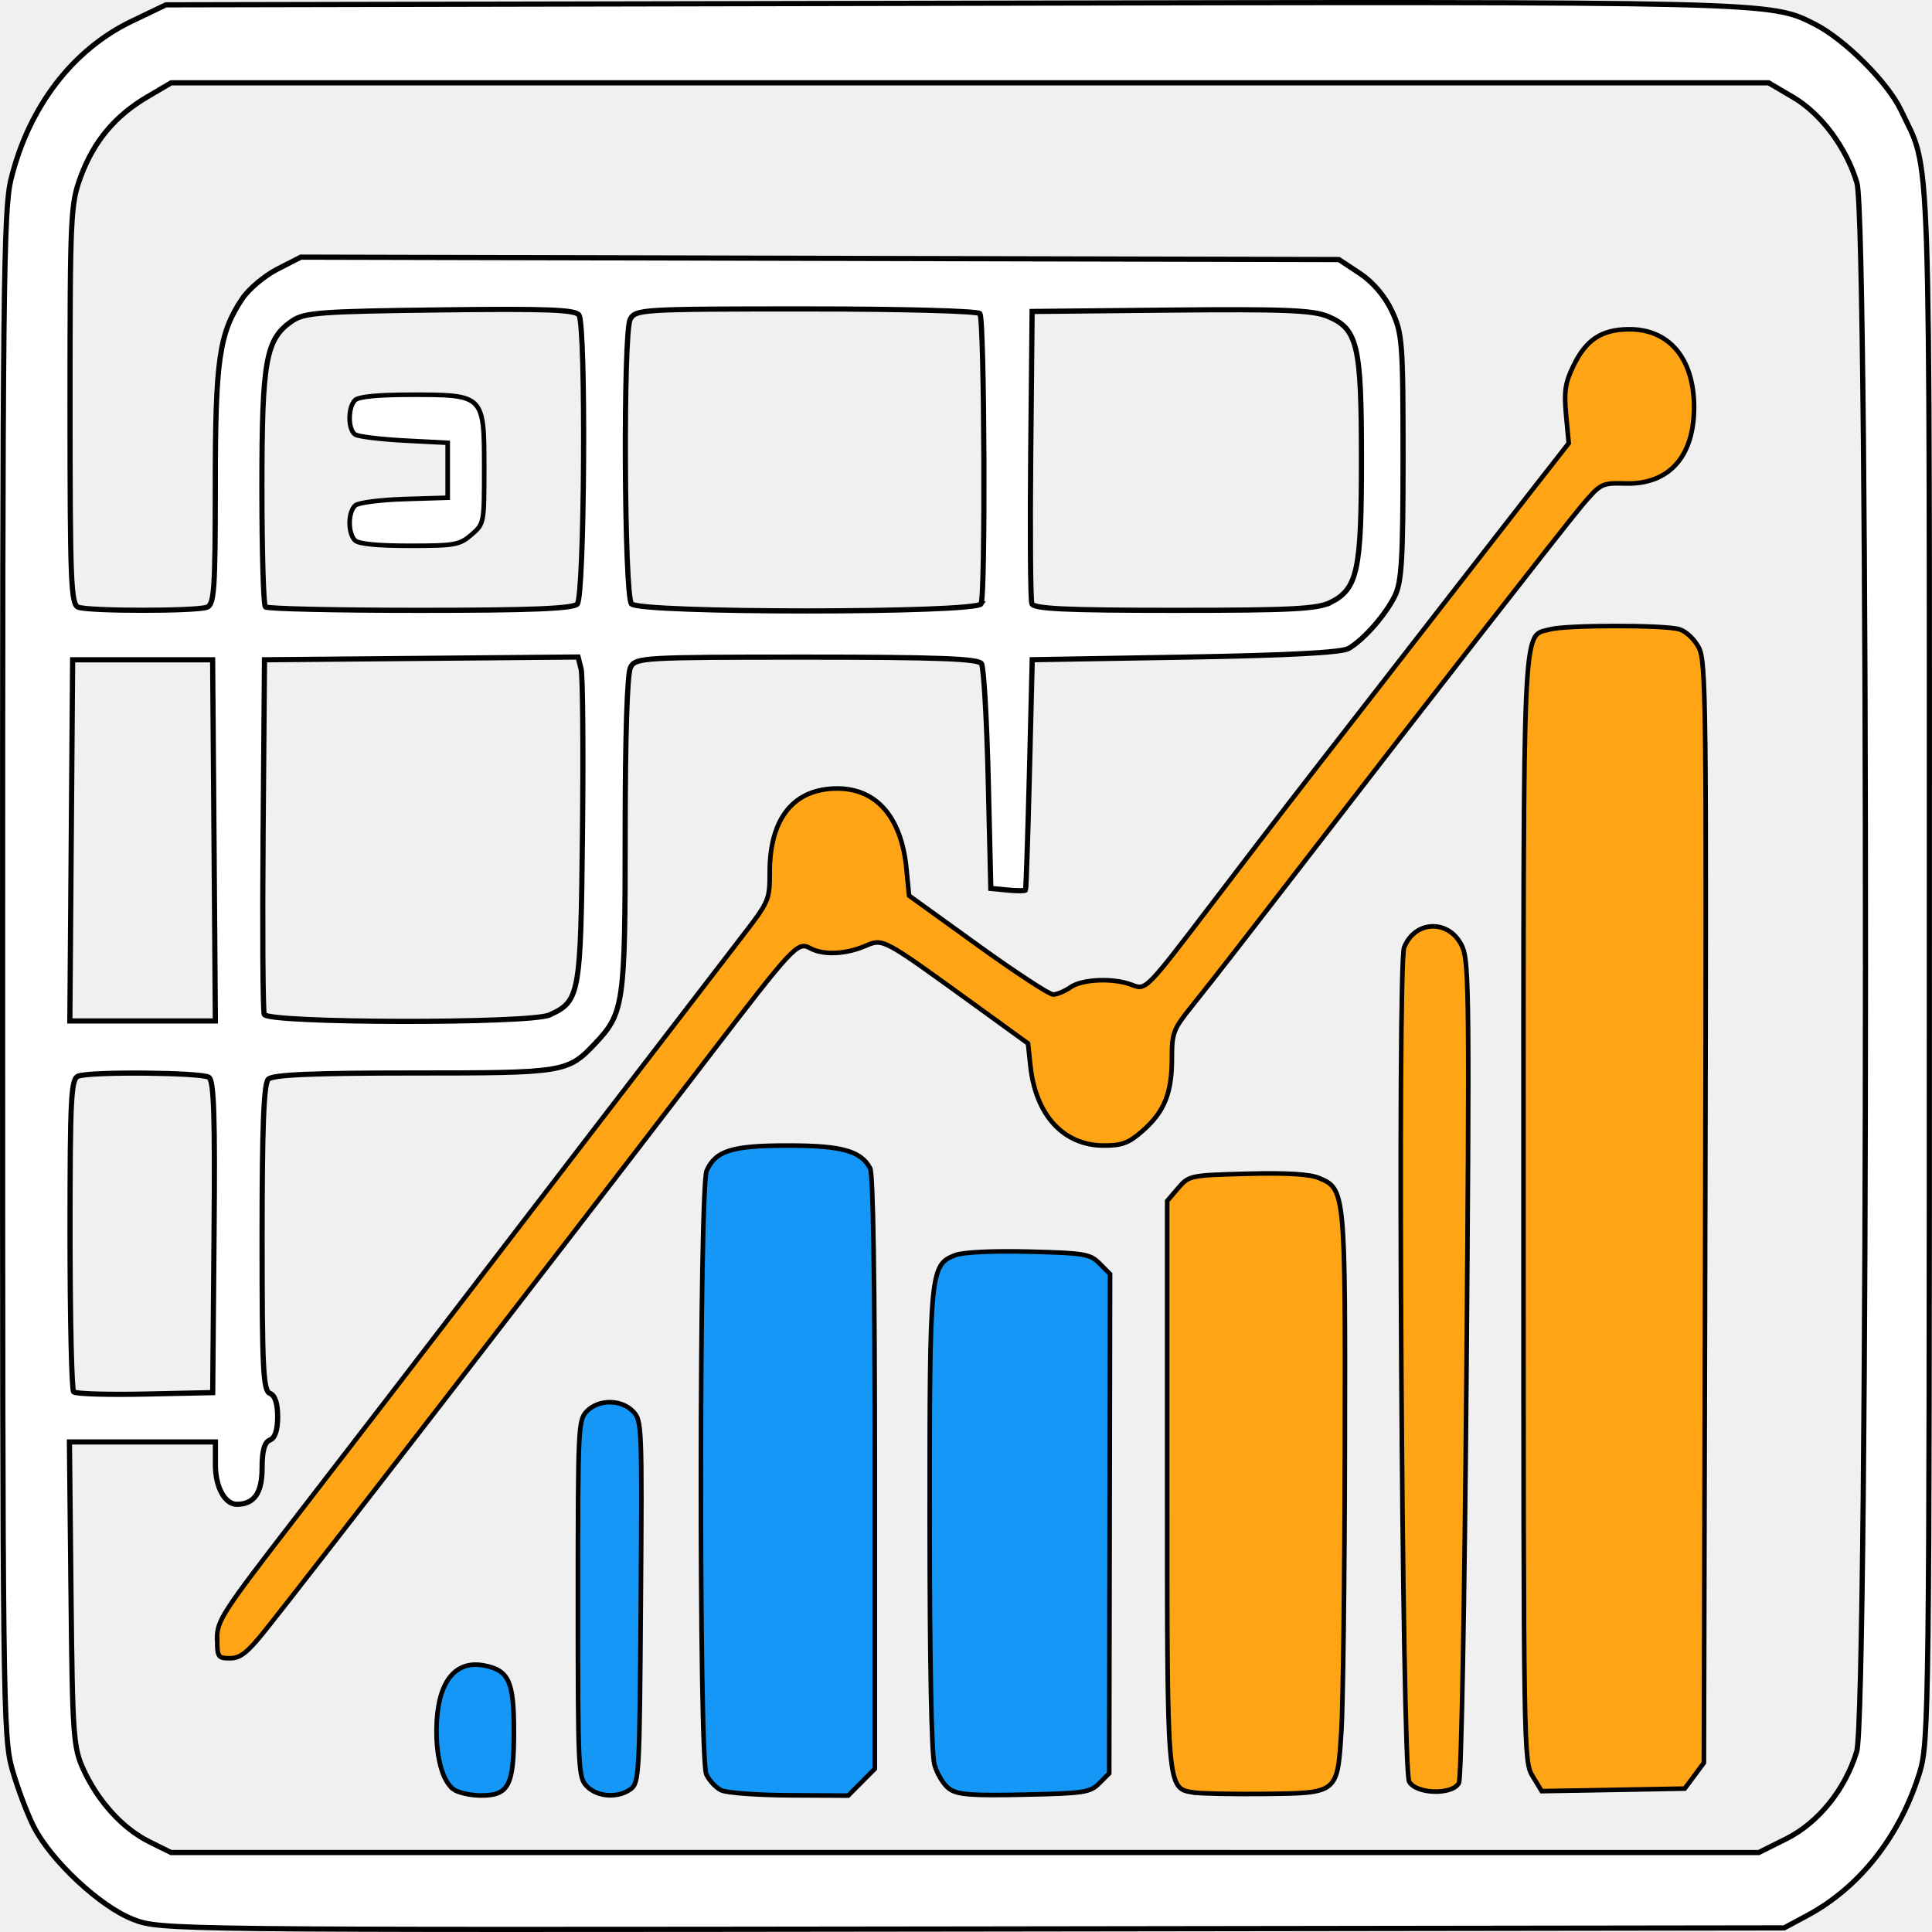
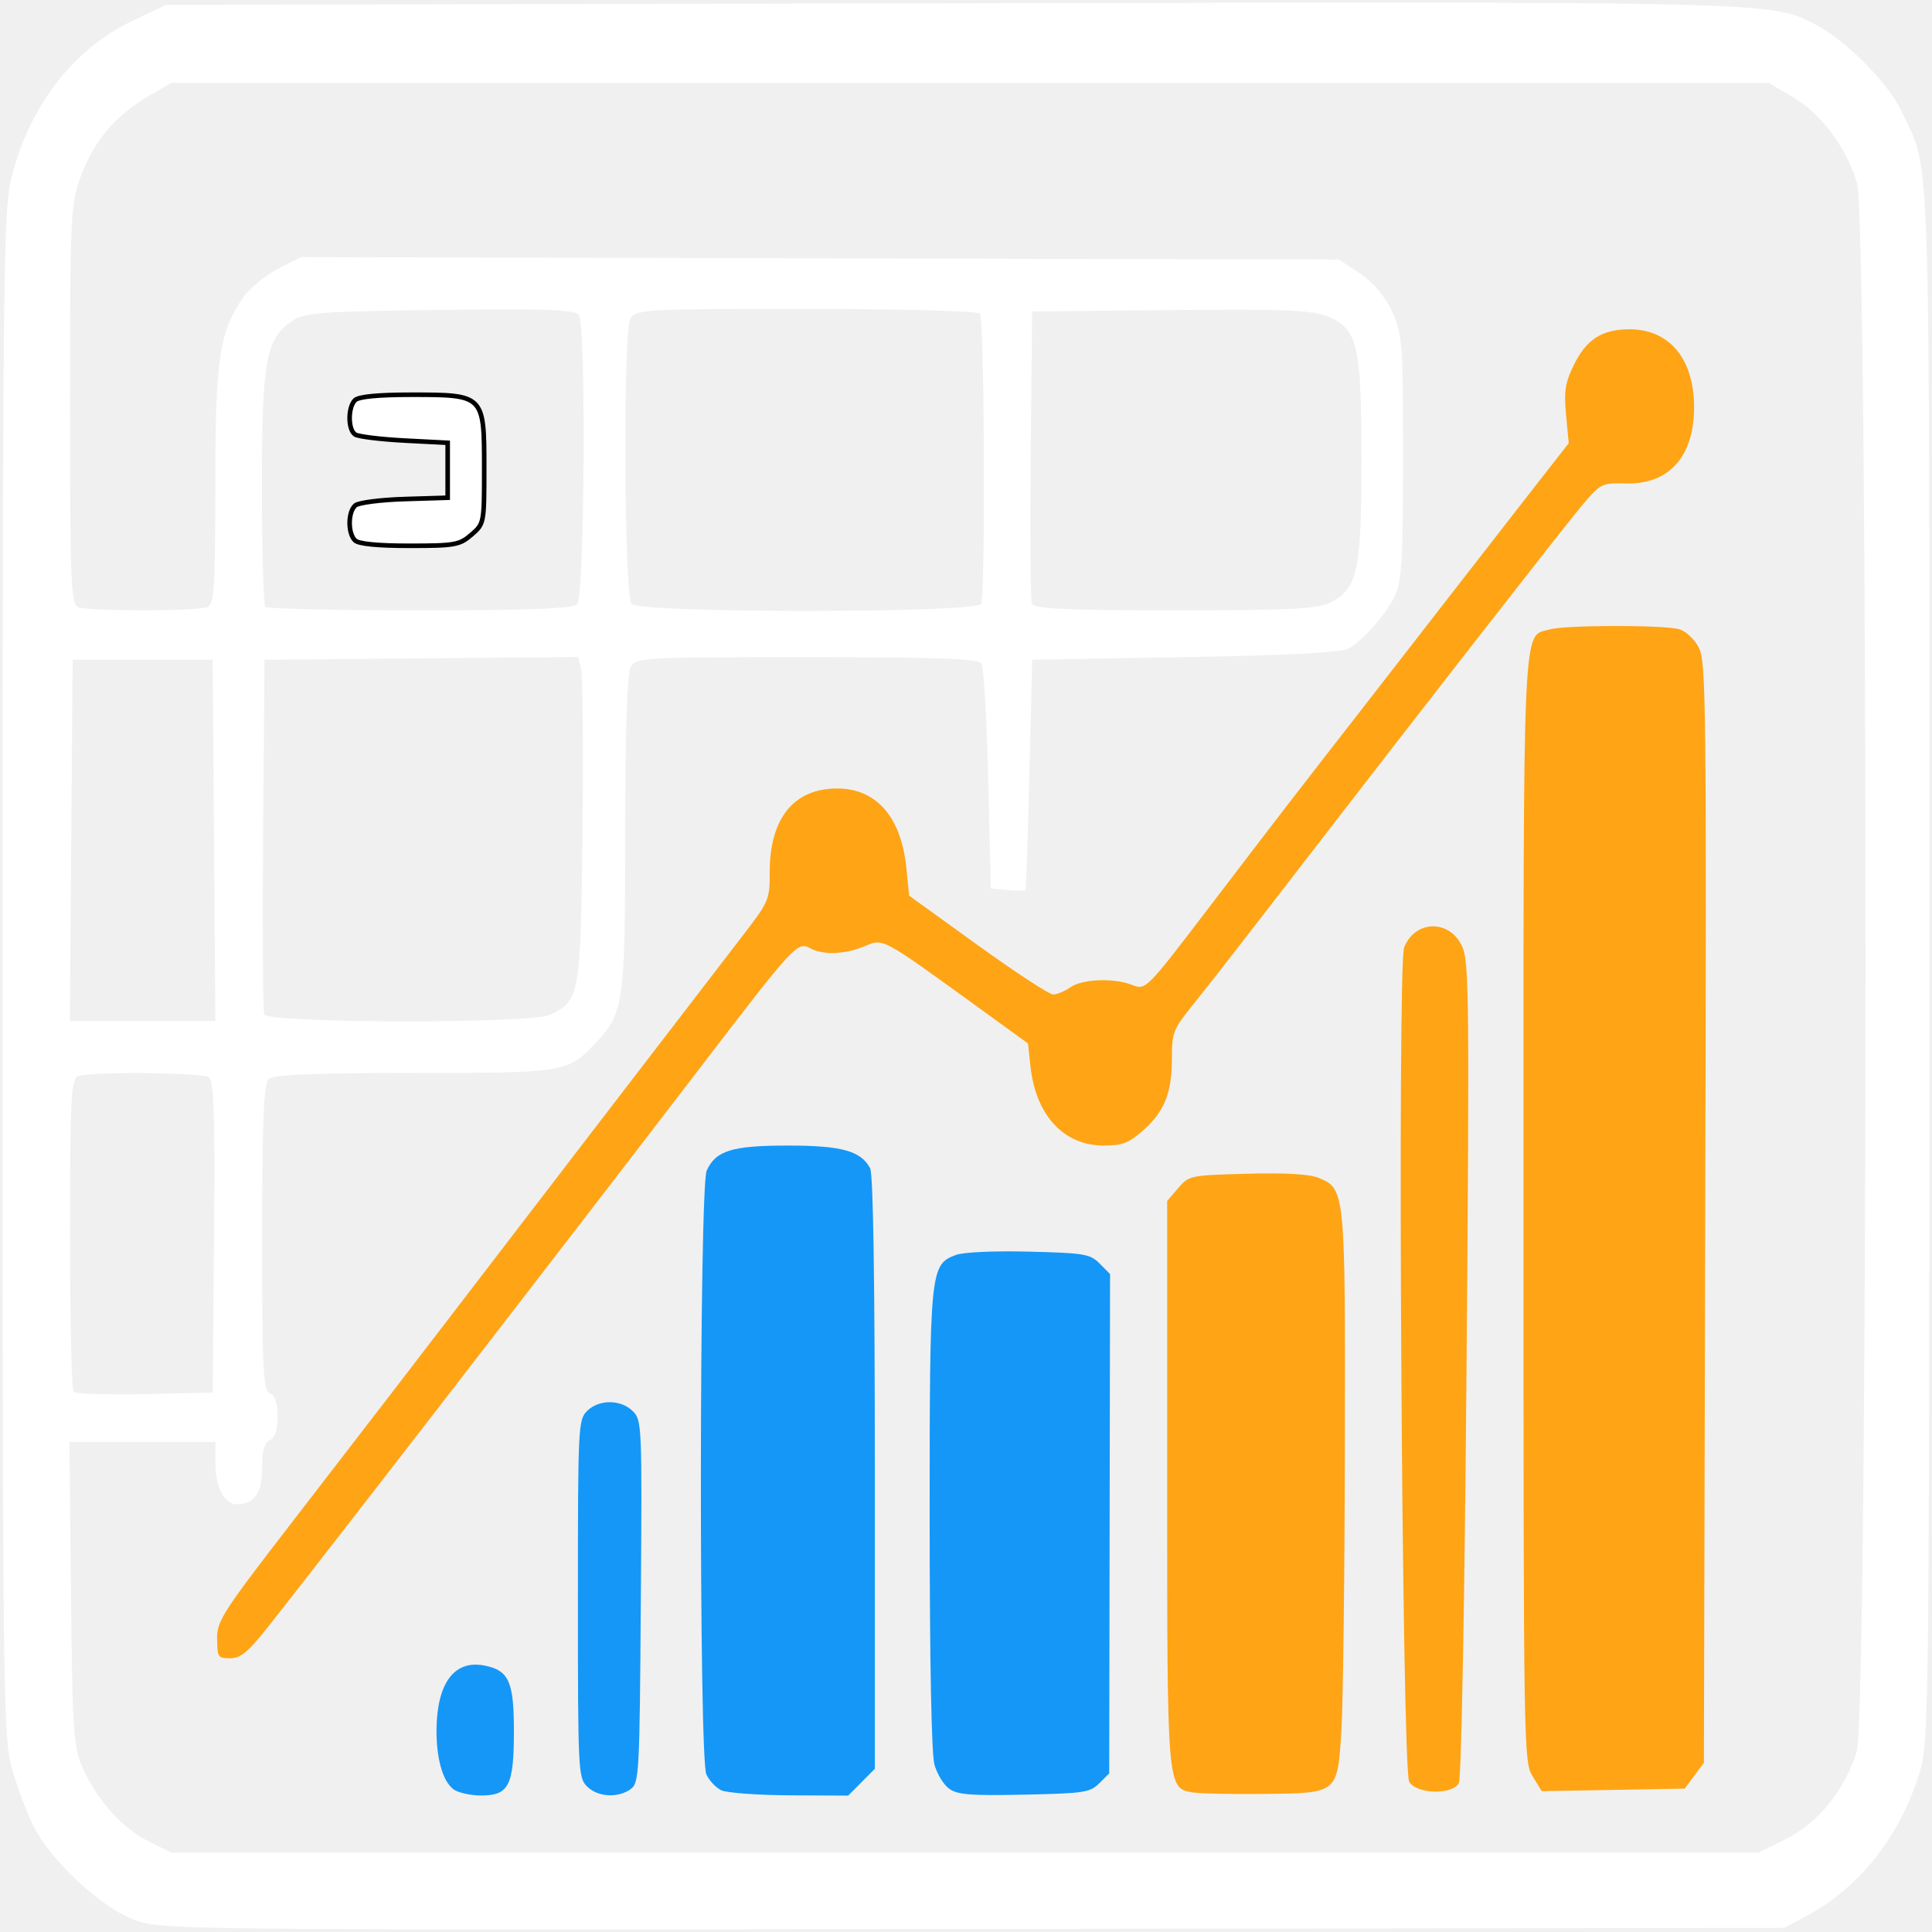
<svg xmlns="http://www.w3.org/2000/svg" width="1.26in" height="1.26in" viewBox="0 0 32 32" version="1.1" id="svg7680">
  <defs id="defs7677" />
  <g id="layer1">
-     <path style="fill:#ffffff;fill-opacity:1;stroke:#000000;stroke-width:0.086" d="M 2.206,31.791 C 1.66,31.58 0.848,30.823 0.559,30.255 0.452,30.044 0.291,29.618 0.203,29.309 0.05,28.773 0.043,28.186 0.043,16.141 c 0,-11.31 0.014,-12.664 0.139,-13.171 C 0.476,1.769 1.206,0.816 2.191,0.347 L 2.749,0.08 15.764,0.054 C 29.412,0.026 29.317,0.024 30.06,0.401 30.557,0.654 31.272,1.369 31.488,1.83 c 0.5,1.065 0.468,0.103 0.468,14.133 0,12.248 -0.008,12.895 -0.158,13.386 -0.323,1.058 -0.995,1.913 -1.867,2.379 L 29.551,31.932 16.107,31.95 C 2.734,31.967 2.661,31.966 2.206,31.791 Z M 29.585,30.457 C 30.117,30.191 30.561,29.642 30.753,29.011 30.944,28.385 30.948,3.658 30.757,3.029 30.579,2.439 30.165,1.885 29.699,1.61 L 29.294,1.372 H 16.064 2.835 L 2.439,1.605 C 1.906,1.919 1.558,2.335 1.34,2.917 1.168,3.378 1.16,3.558 1.16,6.703 c 0,2.931 0.015,3.308 0.136,3.354 0.177,0.068 1.957,0.068 2.134,0 0.118,-0.046 0.136,-0.304 0.136,-2.007 0,-2.093 0.064,-2.535 0.45,-3.107 C 4.122,4.785 4.383,4.566 4.596,4.457 l 0.387,-0.198 8.597,0.02 8.597,0.02 0.346,0.229 c 0.217,0.144 0.415,0.376 0.531,0.623 0.173,0.368 0.185,0.526 0.185,2.422 0,1.695 -0.023,2.073 -0.139,2.304 -0.16,0.318 -0.514,0.719 -0.763,0.864 -0.115,0.067 -1.008,0.114 -2.706,0.143 l -2.534,0.043 -0.047,1.894 c -0.026,1.042 -0.055,1.906 -0.064,1.921 -0.009,0.015 -0.143,0.015 -0.296,0 l -0.279,-0.027 -0.043,-1.808 c -0.024,-0.994 -0.074,-1.856 -0.112,-1.915 -0.053,-0.082 -0.729,-0.108 -2.896,-0.108 -2.707,0 -2.831,0.007 -2.916,0.167 -0.056,0.104 -0.089,1.136 -0.089,2.758 0,2.82 -0.022,2.973 -0.499,3.476 -0.454,0.479 -0.505,0.487 -3.002,0.487 -1.679,0 -2.335,0.028 -2.41,0.103 -0.075,0.076 -0.103,0.779 -0.103,2.628 0,2.165 0.018,2.532 0.129,2.575 0.084,0.032 0.129,0.167 0.129,0.387 0,0.221 -0.045,0.355 -0.129,0.387 -0.09,0.035 -0.129,0.175 -0.129,0.468 0,0.408 -0.132,0.596 -0.418,0.596 -0.199,0 -0.355,-0.286 -0.355,-0.652 V 23.883 H 2.358 1.15 l 0.026,2.518 c 0.024,2.348 0.039,2.545 0.207,2.91 0.245,0.531 0.651,0.976 1.088,1.193 l 0.363,0.18 13.148,6.2e-5 13.148,6.3e-5 z M 3.545,20.489 c 0.018,-2.004 -0.001,-2.592 -0.086,-2.646 -0.126,-0.08 -1.962,-0.097 -2.163,-0.019 -0.12,0.046 -0.136,0.357 -0.136,2.611 0,1.407 0.027,2.586 0.06,2.619 0.033,0.033 0.564,0.049 1.181,0.036 l 1.122,-0.024 z m -1.25e-4,-6.57 -0.023,-2.991 H 2.363 1.203 l -0.023,2.991 -0.023,2.991 h 1.205 1.205 z m 5.556,2.892 c 0.502,-0.229 0.518,-0.32 0.547,-3.039 0.015,-1.371 0.004,-2.582 -0.023,-2.691 l -0.05,-0.199 -2.597,0.023 -2.597,0.023 -0.023,2.883 c -0.012,1.586 -0.004,2.932 0.019,2.991 0.057,0.148 4.401,0.156 4.723,0.009 z M 9.561,10.006 C 9.682,9.885 9.709,5.407 9.59,5.219 9.533,5.129 9.06,5.111 7.294,5.133 5.316,5.157 5.043,5.177 4.84,5.315 4.402,5.613 4.338,5.962 4.338,8.074 c 0,1.056 0.026,1.947 0.057,1.978 0.031,0.032 1.183,0.057 2.56,0.057 1.832,0 2.53,-0.028 2.606,-0.103 z m 6.688,-0.004 c 0.075,-0.121 0.057,-4.685 -0.018,-4.807 -0.027,-0.044 -1.275,-0.078 -2.875,-0.078 -2.733,0 -2.83,0.006 -2.918,0.171 -0.119,0.223 -0.1,4.563 0.021,4.714 0.124,0.156 5.694,0.156 5.791,0 z M 22.046,9.975 c 0.44,-0.228 0.504,-0.529 0.504,-2.362 0,-1.899 -0.062,-2.165 -0.556,-2.372 -0.248,-0.104 -0.729,-0.123 -2.602,-0.105 l -2.297,0.023 -0.023,2.366 c -0.013,1.301 -0.004,2.415 0.019,2.475 0.032,0.084 0.572,0.109 2.368,0.109 1.944,0 2.369,-0.022 2.587,-0.135 z" id="path1165" />
+     <path style="fill:#ffffff;fill-opacity:1;stroke:none;stroke-width:0.086" d="M 2.206,31.791 C 1.66,31.58 0.848,30.823 0.559,30.255 0.452,30.044 0.291,29.618 0.203,29.309 0.05,28.773 0.043,28.186 0.043,16.141 c 0,-11.31 0.014,-12.664 0.139,-13.171 C 0.476,1.769 1.206,0.816 2.191,0.347 L 2.749,0.08 15.764,0.054 C 29.412,0.026 29.317,0.024 30.06,0.401 30.557,0.654 31.272,1.369 31.488,1.83 c 0.5,1.065 0.468,0.103 0.468,14.133 0,12.248 -0.008,12.895 -0.158,13.386 -0.323,1.058 -0.995,1.913 -1.867,2.379 L 29.551,31.932 16.107,31.95 C 2.734,31.967 2.661,31.966 2.206,31.791 Z M 29.585,30.457 C 30.117,30.191 30.561,29.642 30.753,29.011 30.944,28.385 30.948,3.658 30.757,3.029 30.579,2.439 30.165,1.885 29.699,1.61 L 29.294,1.372 H 16.064 2.835 L 2.439,1.605 C 1.906,1.919 1.558,2.335 1.34,2.917 1.168,3.378 1.16,3.558 1.16,6.703 c 0,2.931 0.015,3.308 0.136,3.354 0.177,0.068 1.957,0.068 2.134,0 0.118,-0.046 0.136,-0.304 0.136,-2.007 0,-2.093 0.064,-2.535 0.45,-3.107 C 4.122,4.785 4.383,4.566 4.596,4.457 l 0.387,-0.198 8.597,0.02 8.597,0.02 0.346,0.229 c 0.217,0.144 0.415,0.376 0.531,0.623 0.173,0.368 0.185,0.526 0.185,2.422 0,1.695 -0.023,2.073 -0.139,2.304 -0.16,0.318 -0.514,0.719 -0.763,0.864 -0.115,0.067 -1.008,0.114 -2.706,0.143 l -2.534,0.043 -0.047,1.894 c -0.026,1.042 -0.055,1.906 -0.064,1.921 -0.009,0.015 -0.143,0.015 -0.296,0 l -0.279,-0.027 -0.043,-1.808 c -0.024,-0.994 -0.074,-1.856 -0.112,-1.915 -0.053,-0.082 -0.729,-0.108 -2.896,-0.108 -2.707,0 -2.831,0.007 -2.916,0.167 -0.056,0.104 -0.089,1.136 -0.089,2.758 0,2.82 -0.022,2.973 -0.499,3.476 -0.454,0.479 -0.505,0.487 -3.002,0.487 -1.679,0 -2.335,0.028 -2.41,0.103 -0.075,0.076 -0.103,0.779 -0.103,2.628 0,2.165 0.018,2.532 0.129,2.575 0.084,0.032 0.129,0.167 0.129,0.387 0,0.221 -0.045,0.355 -0.129,0.387 -0.09,0.035 -0.129,0.175 -0.129,0.468 0,0.408 -0.132,0.596 -0.418,0.596 -0.199,0 -0.355,-0.286 -0.355,-0.652 V 23.883 H 2.358 1.15 l 0.026,2.518 c 0.024,2.348 0.039,2.545 0.207,2.91 0.245,0.531 0.651,0.976 1.088,1.193 l 0.363,0.18 13.148,6.2e-5 13.148,6.3e-5 z M 3.545,20.489 c 0.018,-2.004 -0.001,-2.592 -0.086,-2.646 -0.126,-0.08 -1.962,-0.097 -2.163,-0.019 -0.12,0.046 -0.136,0.357 -0.136,2.611 0,1.407 0.027,2.586 0.06,2.619 0.033,0.033 0.564,0.049 1.181,0.036 l 1.122,-0.024 z m -1.25e-4,-6.57 -0.023,-2.991 H 2.363 1.203 l -0.023,2.991 -0.023,2.991 h 1.205 1.205 z m 5.556,2.892 c 0.502,-0.229 0.518,-0.32 0.547,-3.039 0.015,-1.371 0.004,-2.582 -0.023,-2.691 l -0.05,-0.199 -2.597,0.023 -2.597,0.023 -0.023,2.883 c -0.012,1.586 -0.004,2.932 0.019,2.991 0.057,0.148 4.401,0.156 4.723,0.009 z M 9.561,10.006 C 9.682,9.885 9.709,5.407 9.59,5.219 9.533,5.129 9.06,5.111 7.294,5.133 5.316,5.157 5.043,5.177 4.84,5.315 4.402,5.613 4.338,5.962 4.338,8.074 c 0,1.056 0.026,1.947 0.057,1.978 0.031,0.032 1.183,0.057 2.56,0.057 1.832,0 2.53,-0.028 2.606,-0.103 z m 6.688,-0.004 c 0.075,-0.121 0.057,-4.685 -0.018,-4.807 -0.027,-0.044 -1.275,-0.078 -2.875,-0.078 -2.733,0 -2.83,0.006 -2.918,0.171 -0.119,0.223 -0.1,4.563 0.021,4.714 0.124,0.156 5.694,0.156 5.791,0 z M 22.046,9.975 c 0.44,-0.228 0.504,-0.529 0.504,-2.362 0,-1.899 -0.062,-2.165 -0.556,-2.372 -0.248,-0.104 -0.729,-0.123 -2.602,-0.105 l -2.297,0.023 -0.023,2.366 c -0.013,1.301 -0.004,2.415 0.019,2.475 0.032,0.084 0.572,0.109 2.368,0.109 1.944,0 2.369,-0.022 2.587,-0.135 z" id="path1165" />
    <path style="fill:#ffffff;fill-opacity:1;stroke:#000000;stroke-width:0.076" d="M 5.879,8.95 C 5.758,8.829 5.763,8.473 5.887,8.37 5.941,8.325 6.307,8.278 6.7,8.266 L 7.415,8.244 V 7.789 7.334 L 6.696,7.297 C 6.301,7.276 5.935,7.231 5.883,7.197 5.762,7.119 5.76,6.749 5.879,6.629 c 0.06,-0.06 0.38,-0.091 0.937,-0.091 1.2,0 1.204,0.004 1.204,1.213 0,0.917 -0.001,0.924 -0.212,1.106 C 7.612,9.026 7.533,9.04 6.783,9.04 6.251,9.04 5.938,9.009 5.879,8.95 Z" id="path1396" />
-     <path style="fill:#ffa414;fill-opacity:0.996;stroke:#000000;stroke-width:0.076" d="m 3.595,27.143 c 5e-4,-0.301 0.086,-0.433 1.288,-1.99 1.191,-1.543 2.166,-2.81 2.532,-3.29 0.322,-0.422 4.423,-5.766 4.866,-6.339 0.459,-0.595 0.468,-0.615 0.468,-1.083 8e-4,-0.889 0.399,-1.381 1.118,-1.381 0.651,0 1.063,0.476 1.146,1.323 l 0.044,0.451 1.135,0.819 c 0.624,0.45 1.187,0.819 1.251,0.819 0.064,0 0.193,-0.054 0.287,-0.12 0.193,-0.136 0.709,-0.157 1.008,-0.043 0.245,0.094 0.223,0.116 1.345,-1.354 1.203,-1.576 1.245,-1.63 2.519,-3.268 0.636,-0.818 1.361,-1.751 1.611,-2.074 0.25,-0.323 0.75,-0.966 1.112,-1.43 l 0.658,-0.842 -0.044,-0.47 c -0.036,-0.388 -0.015,-0.53 0.122,-0.812 0.207,-0.429 0.461,-0.599 0.907,-0.605 0.669,-0.01 1.083,0.472 1.091,1.268 0.008,0.83 -0.407,1.303 -1.128,1.286 -0.407,-0.01 -0.416,-0.005 -0.741,0.379 -0.26,0.308 -2.823,3.595 -4.491,5.761 -0.156,0.202 -0.437,0.566 -0.624,0.808 -0.187,0.242 -0.494,0.637 -0.681,0.879 -0.187,0.242 -0.485,0.62 -0.662,0.841 -0.299,0.372 -0.322,0.433 -0.322,0.859 0,0.57 -0.125,0.879 -0.483,1.194 -0.232,0.204 -0.34,0.245 -0.643,0.245 -0.667,0 -1.13,-0.501 -1.217,-1.319 l -0.04,-0.372 -0.832,-0.603 c -1.612,-1.167 -1.559,-1.139 -1.876,-1.007 -0.323,0.135 -0.683,0.149 -0.897,0.034 -0.214,-0.115 -0.261,-0.064 -1.738,1.864 -2.608,3.404 -6.571,8.531 -7.281,9.421 -0.304,0.38 -0.421,0.474 -0.592,0.474 -0.201,0 -0.214,-0.019 -0.213,-0.322 z" id="path4204" />
-     <path style="fill:#ffa414;fill-opacity:0.996;stroke:#000000;stroke-width:0.076" d="M 25.385,29.42 C 25.237,29.176 25.234,29.034 25.234,20.05 c -3.12e-4,-9.99 -0.023,-9.496 0.436,-9.625 0.263,-0.074 1.883,-0.076 2.142,-0.003 0.11,0.031 0.252,0.163 0.325,0.303 0.121,0.231 0.128,0.869 0.107,9.36 l -0.022,9.112 -0.159,0.214 -0.159,0.214 -1.184,0.021 -1.184,0.021 z" id="path4360" />
-     <path style="fill:#ffa414;fill-opacity:0.996;stroke:#000000;stroke-width:0.076" d="m 23.34,29.508 c -0.119,-0.223 -0.199,-13.522 -0.083,-13.815 0.185,-0.468 0.774,-0.466 0.97,0.004 0.105,0.251 0.112,1.006 0.063,6.992 -0.032,3.867 -0.085,6.767 -0.126,6.843 -0.107,0.203 -0.713,0.185 -0.824,-0.024 z" id="path4399" />
-     <path style="fill:#ffa414;fill-opacity:0.996;stroke:#000000;stroke-width:0.076" d="m 19.766,29.69 c -0.439,-0.074 -0.434,-0.023 -0.434,-5.135 v -4.663 l 0.182,-0.213 c 0.179,-0.209 0.198,-0.213 1.142,-0.238 0.651,-0.017 1.033,0.005 1.189,0.07 0.436,0.181 0.439,0.211 0.43,4.483 -0.004,2.139 -0.03,4.237 -0.057,4.663 -0.066,1.054 -0.052,1.042 -1.281,1.056 -0.529,0.006 -1.056,-0.005 -1.171,-0.024 z" id="path4438" />
-     <path style="fill:#1597f7;fill-opacity:0.996;stroke:#000000;stroke-width:0.076" d="m 7.507,29.633 c -0.175,-0.133 -0.282,-0.515 -0.277,-0.991 0.009,-0.768 0.296,-1.151 0.79,-1.056 0.408,0.079 0.492,0.264 0.492,1.085 0,0.909 -0.084,1.071 -0.553,1.068 -0.175,-0.001 -0.378,-0.049 -0.453,-0.105 z" id="path7402" />
-     <path style="fill:#1597f7;fill-opacity:0.996;stroke:#000000;stroke-width:0.076" d="m 9.723,29.589 c -0.146,-0.146 -0.151,-0.253 -0.151,-3.109 0,-2.856 0.005,-2.962 0.151,-3.109 0.196,-0.196 0.562,-0.195 0.759,0.003 0.15,0.151 0.153,0.224 0.132,3.153 -0.02,2.868 -0.028,3.003 -0.168,3.106 -0.21,0.153 -0.547,0.133 -0.723,-0.044 z" id="path7441" />
-     <path style="fill:#1597f7;fill-opacity:0.996;stroke:#000000;stroke-width:0.076" d="m 11.945,29.652 c -0.089,-0.043 -0.2,-0.162 -0.246,-0.264 -0.124,-0.273 -0.118,-9.726 0.006,-9.999 0.151,-0.332 0.419,-0.415 1.347,-0.415 0.888,0 1.206,0.088 1.36,0.375 0.051,0.096 0.078,1.831 0.078,5.047 v 4.901 l -0.221,0.222 -0.221,0.222 -0.971,-0.005 c -0.534,-0.003 -1.043,-0.04 -1.132,-0.084 z" id="path7480" />
-     <path style="fill:#1597f7;fill-opacity:0.996;stroke:#000000;stroke-width:0.076" d="m 15.722,29.628 c -0.092,-0.066 -0.202,-0.247 -0.245,-0.402 -0.049,-0.177 -0.078,-1.693 -0.079,-4.057 -4.37e-4,-4.139 0.008,-4.221 0.431,-4.382 0.124,-0.047 0.624,-0.071 1.212,-0.056 0.924,0.023 1.014,0.038 1.173,0.198 l 0.172,0.173 -0.007,4.135 -0.007,4.135 -0.165,0.165 c -0.151,0.152 -0.252,0.167 -1.241,0.188 -0.885,0.019 -1.106,0.001 -1.244,-0.097 z" id="path7519" />
+     <path style="fill:#ffa414;fill-opacity:0.996;stroke:none;stroke-width:0.076" d="m 3.595,27.143 c 5e-4,-0.301 0.086,-0.433 1.288,-1.99 1.191,-1.543 2.166,-2.81 2.532,-3.29 0.322,-0.422 4.423,-5.766 4.866,-6.339 0.459,-0.595 0.468,-0.615 0.468,-1.083 8e-4,-0.889 0.399,-1.381 1.118,-1.381 0.651,0 1.063,0.476 1.146,1.323 l 0.044,0.451 1.135,0.819 c 0.624,0.45 1.187,0.819 1.251,0.819 0.064,0 0.193,-0.054 0.287,-0.12 0.193,-0.136 0.709,-0.157 1.008,-0.043 0.245,0.094 0.223,0.116 1.345,-1.354 1.203,-1.576 1.245,-1.63 2.519,-3.268 0.636,-0.818 1.361,-1.751 1.611,-2.074 0.25,-0.323 0.75,-0.966 1.112,-1.43 l 0.658,-0.842 -0.044,-0.47 c -0.036,-0.388 -0.015,-0.53 0.122,-0.812 0.207,-0.429 0.461,-0.599 0.907,-0.605 0.669,-0.01 1.083,0.472 1.091,1.268 0.008,0.83 -0.407,1.303 -1.128,1.286 -0.407,-0.01 -0.416,-0.005 -0.741,0.379 -0.26,0.308 -2.823,3.595 -4.491,5.761 -0.156,0.202 -0.437,0.566 -0.624,0.808 -0.187,0.242 -0.494,0.637 -0.681,0.879 -0.187,0.242 -0.485,0.62 -0.662,0.841 -0.299,0.372 -0.322,0.433 -0.322,0.859 0,0.57 -0.125,0.879 -0.483,1.194 -0.232,0.204 -0.34,0.245 -0.643,0.245 -0.667,0 -1.13,-0.501 -1.217,-1.319 l -0.04,-0.372 -0.832,-0.603 c -1.612,-1.167 -1.559,-1.139 -1.876,-1.007 -0.323,0.135 -0.683,0.149 -0.897,0.034 -0.214,-0.115 -0.261,-0.064 -1.738,1.864 -2.608,3.404 -6.571,8.531 -7.281,9.421 -0.304,0.38 -0.421,0.474 -0.592,0.474 -0.201,0 -0.214,-0.019 -0.213,-0.322 z" id="path4204" />
+     <path style="fill:#ffa414;fill-opacity:0.996;stroke:none;stroke-width:0.076" d="M 25.385,29.42 C 25.237,29.176 25.234,29.034 25.234,20.05 c -3.12e-4,-9.99 -0.023,-9.496 0.436,-9.625 0.263,-0.074 1.883,-0.076 2.142,-0.003 0.11,0.031 0.252,0.163 0.325,0.303 0.121,0.231 0.128,0.869 0.107,9.36 l -0.022,9.112 -0.159,0.214 -0.159,0.214 -1.184,0.021 -1.184,0.021 z" id="path4360" />
+     <path style="fill:#ffa414;fill-opacity:0.996;stroke:none;stroke-width:0.076" d="m 23.34,29.508 c -0.119,-0.223 -0.199,-13.522 -0.083,-13.815 0.185,-0.468 0.774,-0.466 0.97,0.004 0.105,0.251 0.112,1.006 0.063,6.992 -0.032,3.867 -0.085,6.767 -0.126,6.843 -0.107,0.203 -0.713,0.185 -0.824,-0.024 z" id="path4399" />
+     <path style="fill:#ffa414;fill-opacity:0.996;stroke:none;stroke-width:0.076" d="m 19.766,29.69 c -0.439,-0.074 -0.434,-0.023 -0.434,-5.135 v -4.663 l 0.182,-0.213 c 0.179,-0.209 0.198,-0.213 1.142,-0.238 0.651,-0.017 1.033,0.005 1.189,0.07 0.436,0.181 0.439,0.211 0.43,4.483 -0.004,2.139 -0.03,4.237 -0.057,4.663 -0.066,1.054 -0.052,1.042 -1.281,1.056 -0.529,0.006 -1.056,-0.005 -1.171,-0.024 z" id="path4438" />
+     <path style="fill:#1597f7;fill-opacity:0.996;stroke:none;stroke-width:0.076" d="m 7.507,29.633 c -0.175,-0.133 -0.282,-0.515 -0.277,-0.991 0.009,-0.768 0.296,-1.151 0.79,-1.056 0.408,0.079 0.492,0.264 0.492,1.085 0,0.909 -0.084,1.071 -0.553,1.068 -0.175,-0.001 -0.378,-0.049 -0.453,-0.105 z" id="path7402" />
+     <path style="fill:#1597f7;fill-opacity:0.996;stroke:none;stroke-width:0.076" d="m 9.723,29.589 c -0.146,-0.146 -0.151,-0.253 -0.151,-3.109 0,-2.856 0.005,-2.962 0.151,-3.109 0.196,-0.196 0.562,-0.195 0.759,0.003 0.15,0.151 0.153,0.224 0.132,3.153 -0.02,2.868 -0.028,3.003 -0.168,3.106 -0.21,0.153 -0.547,0.133 -0.723,-0.044 z" id="path7441" />
+     <path style="fill:#1597f7;fill-opacity:0.996;stroke:none;stroke-width:0.076" d="m 11.945,29.652 c -0.089,-0.043 -0.2,-0.162 -0.246,-0.264 -0.124,-0.273 -0.118,-9.726 0.006,-9.999 0.151,-0.332 0.419,-0.415 1.347,-0.415 0.888,0 1.206,0.088 1.36,0.375 0.051,0.096 0.078,1.831 0.078,5.047 v 4.901 l -0.221,0.222 -0.221,0.222 -0.971,-0.005 c -0.534,-0.003 -1.043,-0.04 -1.132,-0.084 z" id="path7480" />
+     <path style="fill:#1597f7;fill-opacity:0.996;stroke:none;stroke-width:0.076" d="m 15.722,29.628 c -0.092,-0.066 -0.202,-0.247 -0.245,-0.402 -0.049,-0.177 -0.078,-1.693 -0.079,-4.057 -4.37e-4,-4.139 0.008,-4.221 0.431,-4.382 0.124,-0.047 0.624,-0.071 1.212,-0.056 0.924,0.023 1.014,0.038 1.173,0.198 l 0.172,0.173 -0.007,4.135 -0.007,4.135 -0.165,0.165 c -0.151,0.152 -0.252,0.167 -1.241,0.188 -0.885,0.019 -1.106,0.001 -1.244,-0.097 z" id="path7519" />
  </g>
</svg>
